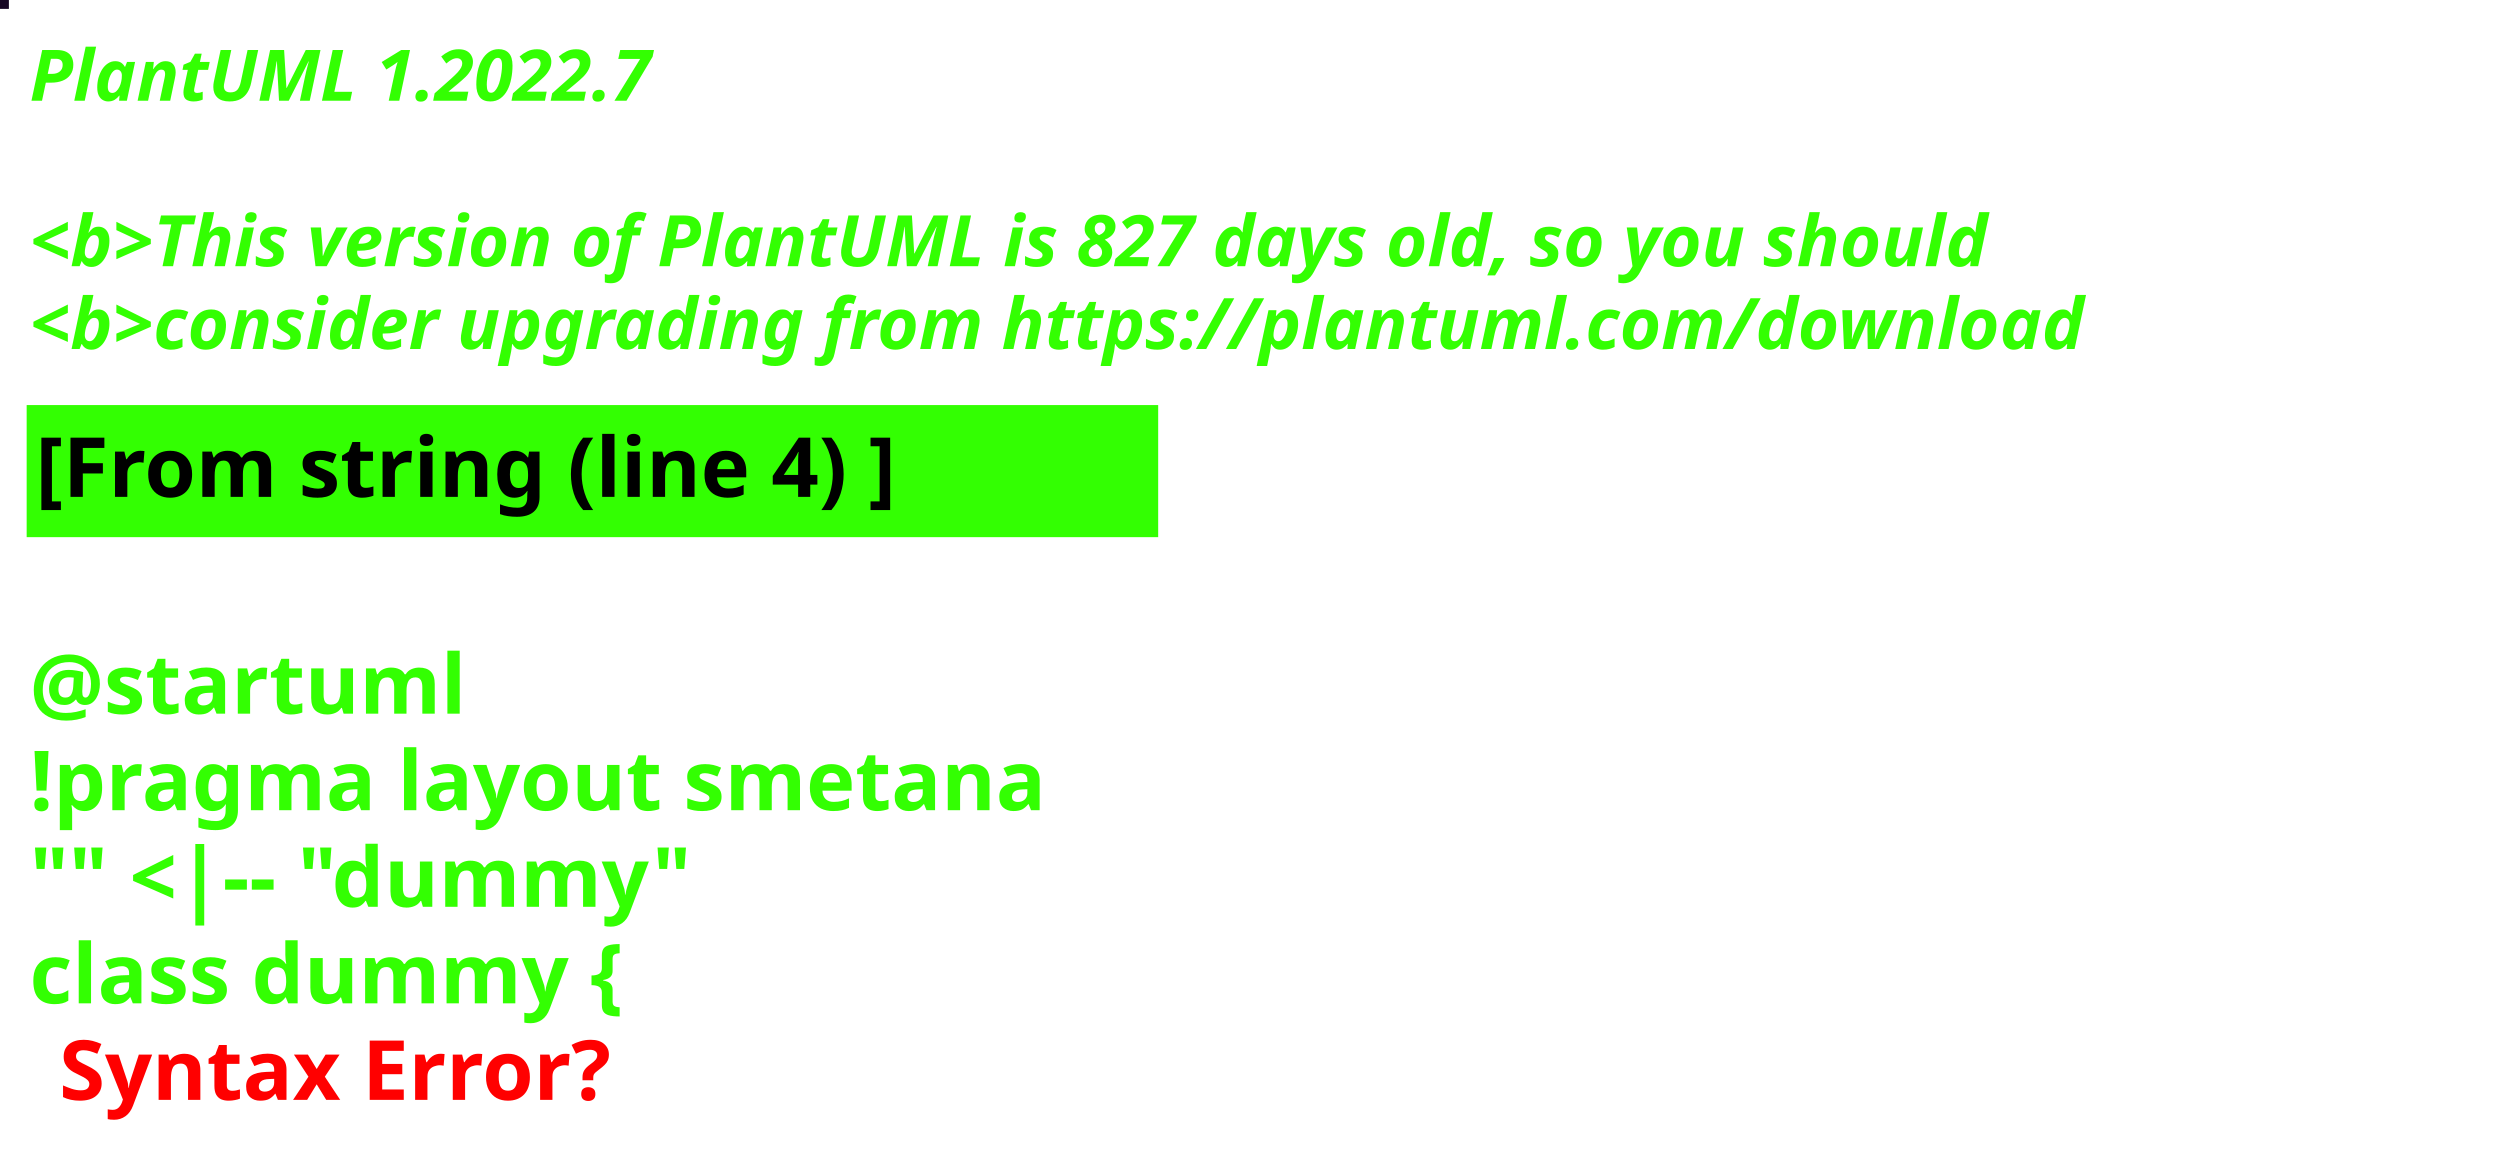
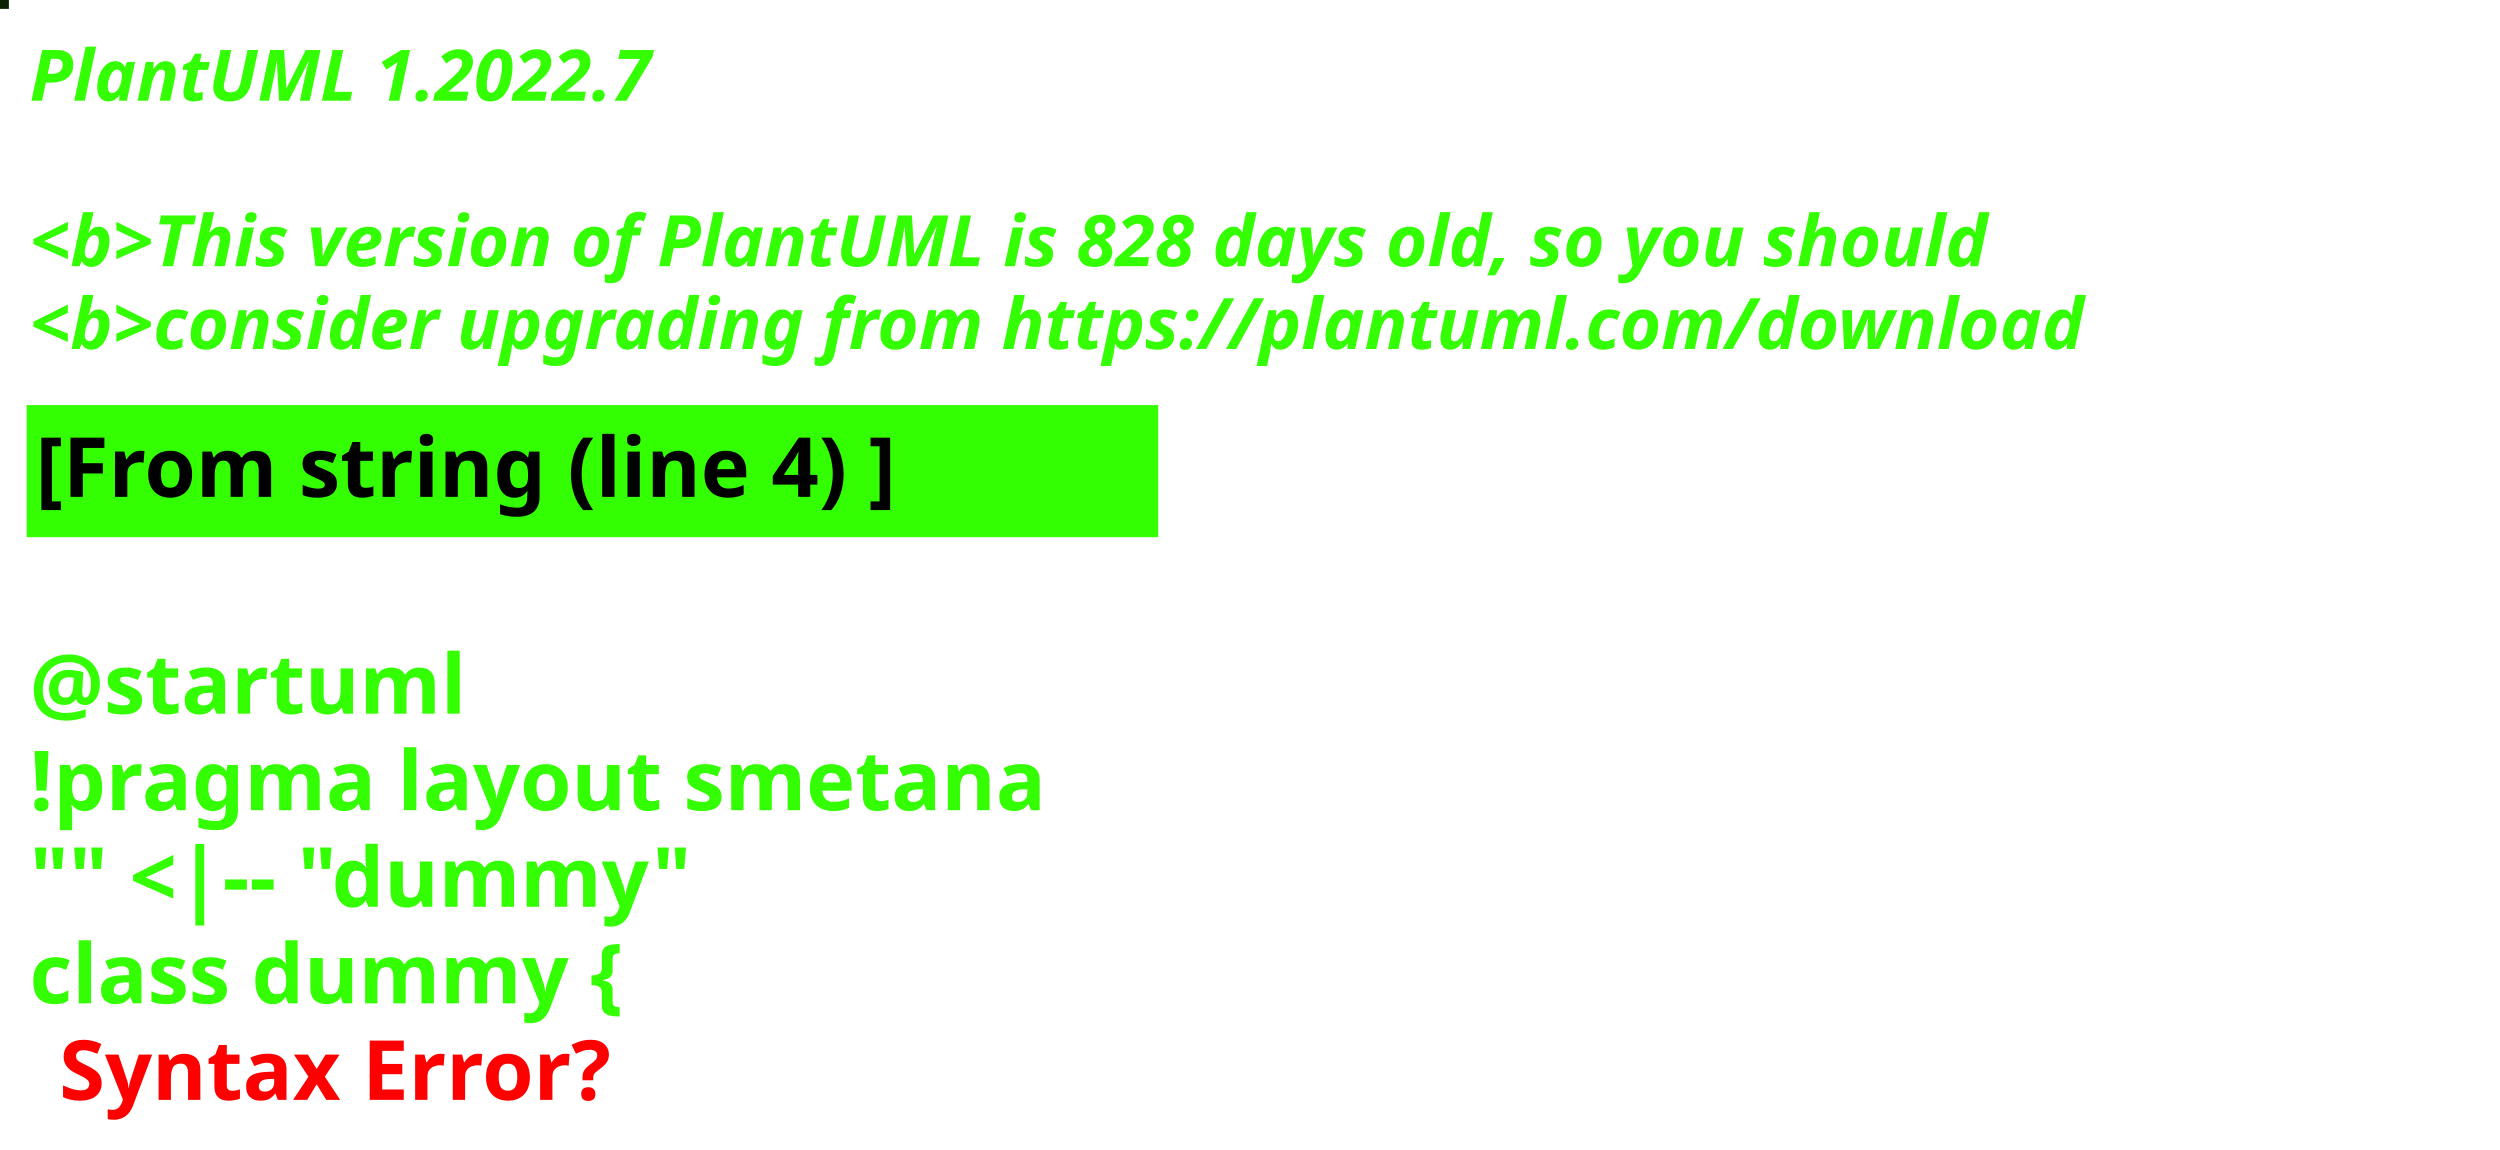
<svg xmlns="http://www.w3.org/2000/svg" contentStyleType="text/css" height="194px" preserveAspectRatio="none" style="width:422px;height:194px;background:#000000;" version="1.1" viewBox="0 0 422 194" width="422px" zoomAndPan="magnify">
  <defs />
  <g>
-     <rect fill="#170724" height="1" style="stroke:#170724;stroke-width:1.0;" width="1" x="0" y="0" />
+     <rect fill="#092400" height="1" style="stroke:#092400;stroke-width:1.0;" width="1" x="0" y="0" />
    <text fill="#33FF02" font-family="sans-serif" font-size="12" font-style="italic" font-weight="bold" lengthAdjust="spacing" textLength="127" x="5" y="17">PlantUML 1.2022.7</text>
    <text fill="#33FF02" font-family="sans-serif" font-size="12" font-style="italic" font-weight="bold" lengthAdjust="spacing" textLength="4" x="5" y="30.969"> </text>
-     <text fill="#33FF02" font-family="sans-serif" font-size="12" font-style="italic" font-weight="bold" lengthAdjust="spacing" textLength="399" x="5" y="44.938">&lt;b&gt;This version of PlantUML is 827 days old, so you should</text>
+     <text fill="#33FF02" font-family="sans-serif" font-size="12" font-style="italic" font-weight="bold" lengthAdjust="spacing" textLength="399" x="5" y="44.938">&lt;b&gt;This version of PlantUML is 828 days old, so you should</text>
    <text fill="#33FF02" font-family="sans-serif" font-size="12" font-style="italic" font-weight="bold" lengthAdjust="spacing" textLength="408" x="5" y="58.906">&lt;b&gt;consider upgrading from https://plantuml.com/download</text>
    <rect fill="#33FF02" height="21.297" style="stroke:#33FF02;stroke-width:1.0;" width="190" x="5" y="68.875" />
    <text fill="#000000" font-family="sans-serif" font-size="14" font-weight="bold" lengthAdjust="spacing" textLength="168" x="6" y="83.875">[From string (line 4) ]</text>
    <text fill="#33FF02" font-family="sans-serif" font-size="14" font-weight="bold" lengthAdjust="spacing" textLength="5" x="5" y="104.172"> </text>
    <text fill="#33FF02" font-family="sans-serif" font-size="14" font-weight="bold" lengthAdjust="spacing" textLength="79" x="5" y="120.469">@startuml</text>
    <text fill="#33FF02" font-family="sans-serif" font-size="14" font-weight="bold" lengthAdjust="spacing" textLength="190" x="5" y="136.766">!pragma layout smetana</text>
    <text fill="#33FF02" font-family="sans-serif" font-size="14" font-weight="bold" lengthAdjust="spacing" textLength="124" x="5" y="153.062">"" &lt;|-- "dummy"</text>
    <text fill="#33FF02" font-family="sans-serif" font-size="14" font-weight="bold" lengthAdjust="spacing" text-decoration="wavy underline" textLength="117" x="5" y="169.359">class dummy {</text>
    <text fill="#FF0000" font-family="sans-serif" font-size="14" font-weight="bold" lengthAdjust="spacing" textLength="106" x="10" y="185.656">Syntax Error?</text>
  </g>
</svg>
